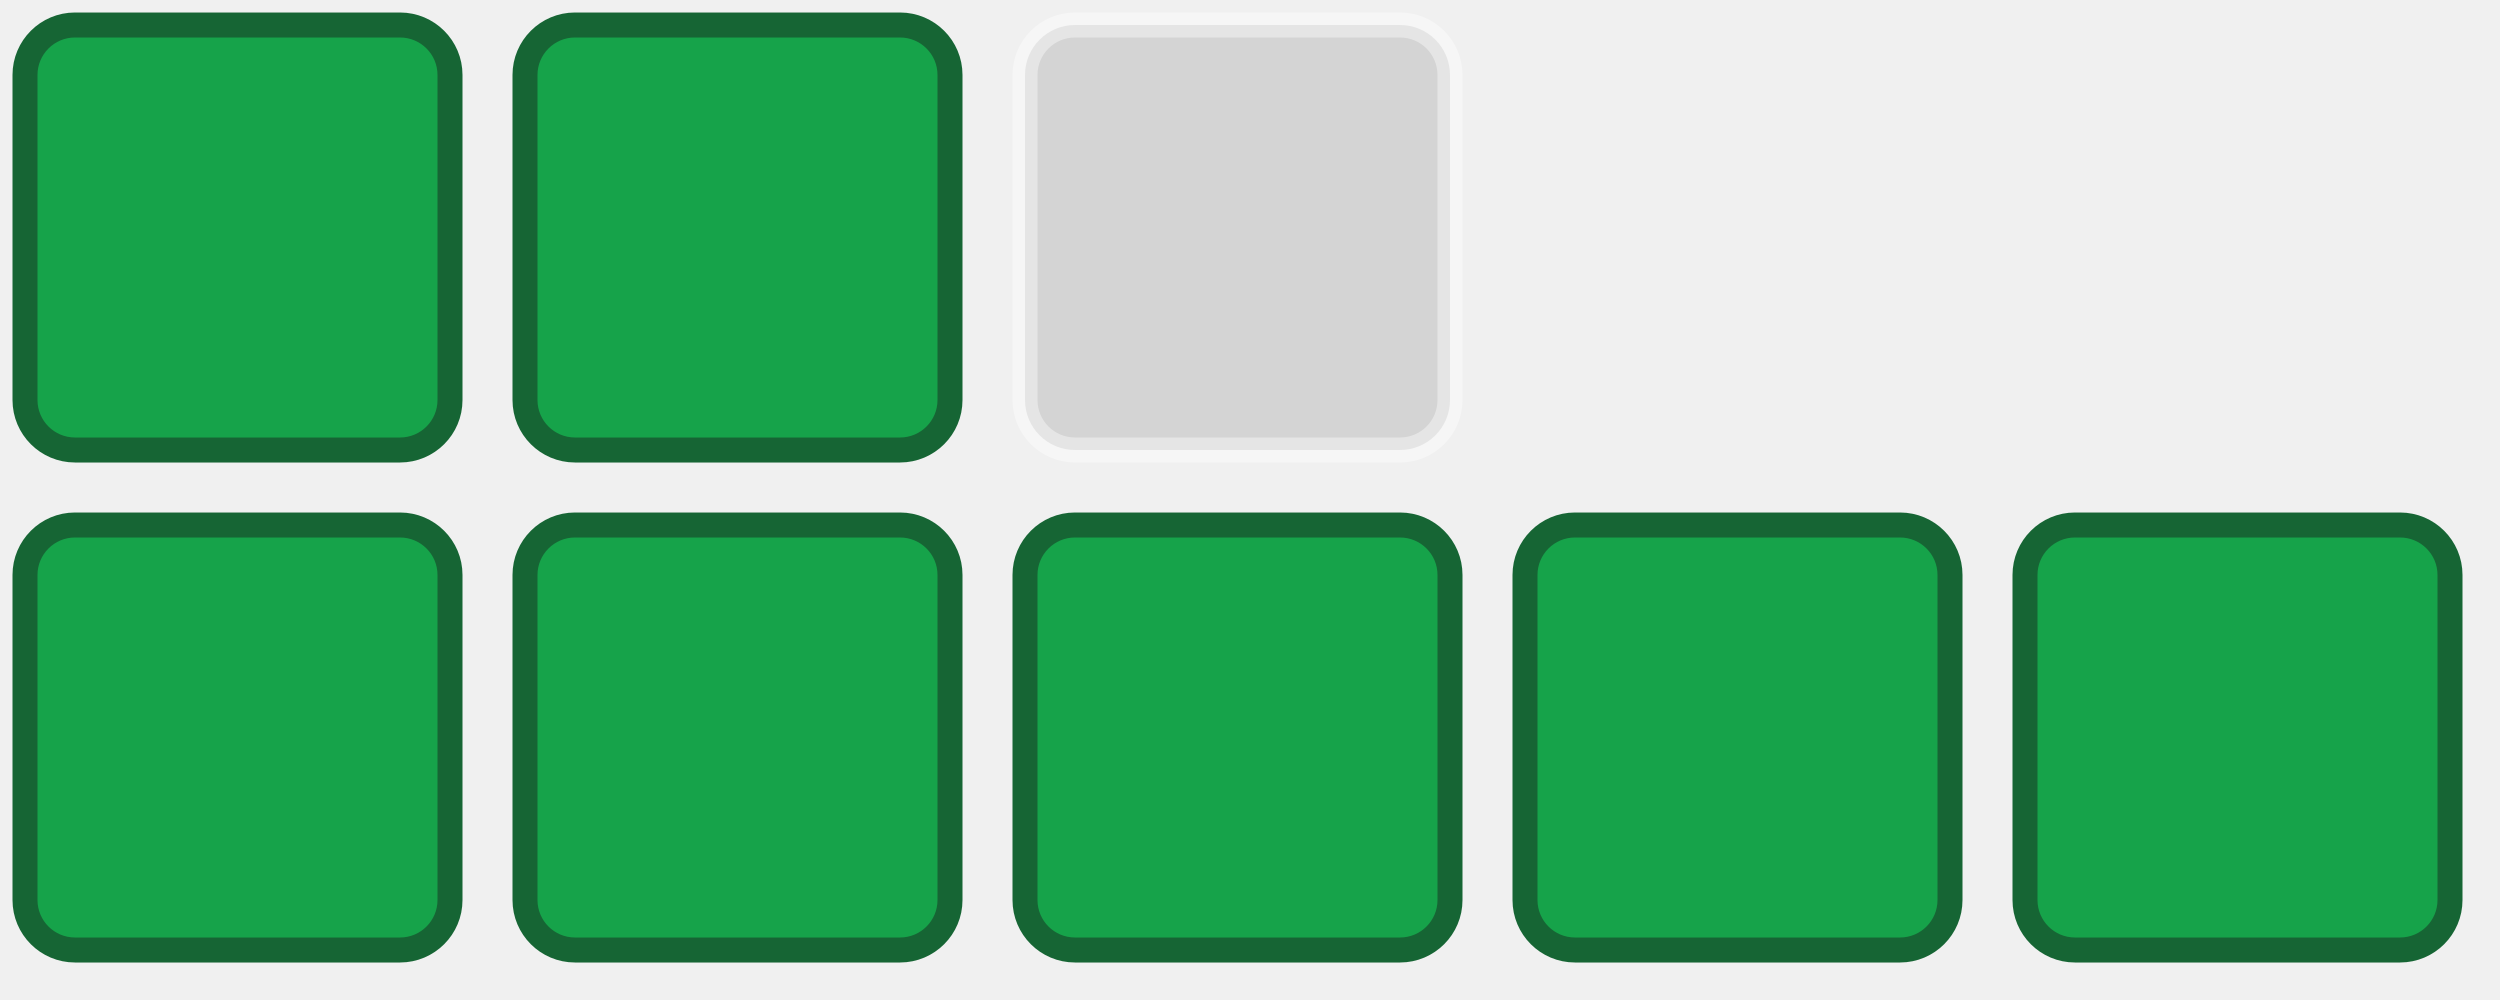
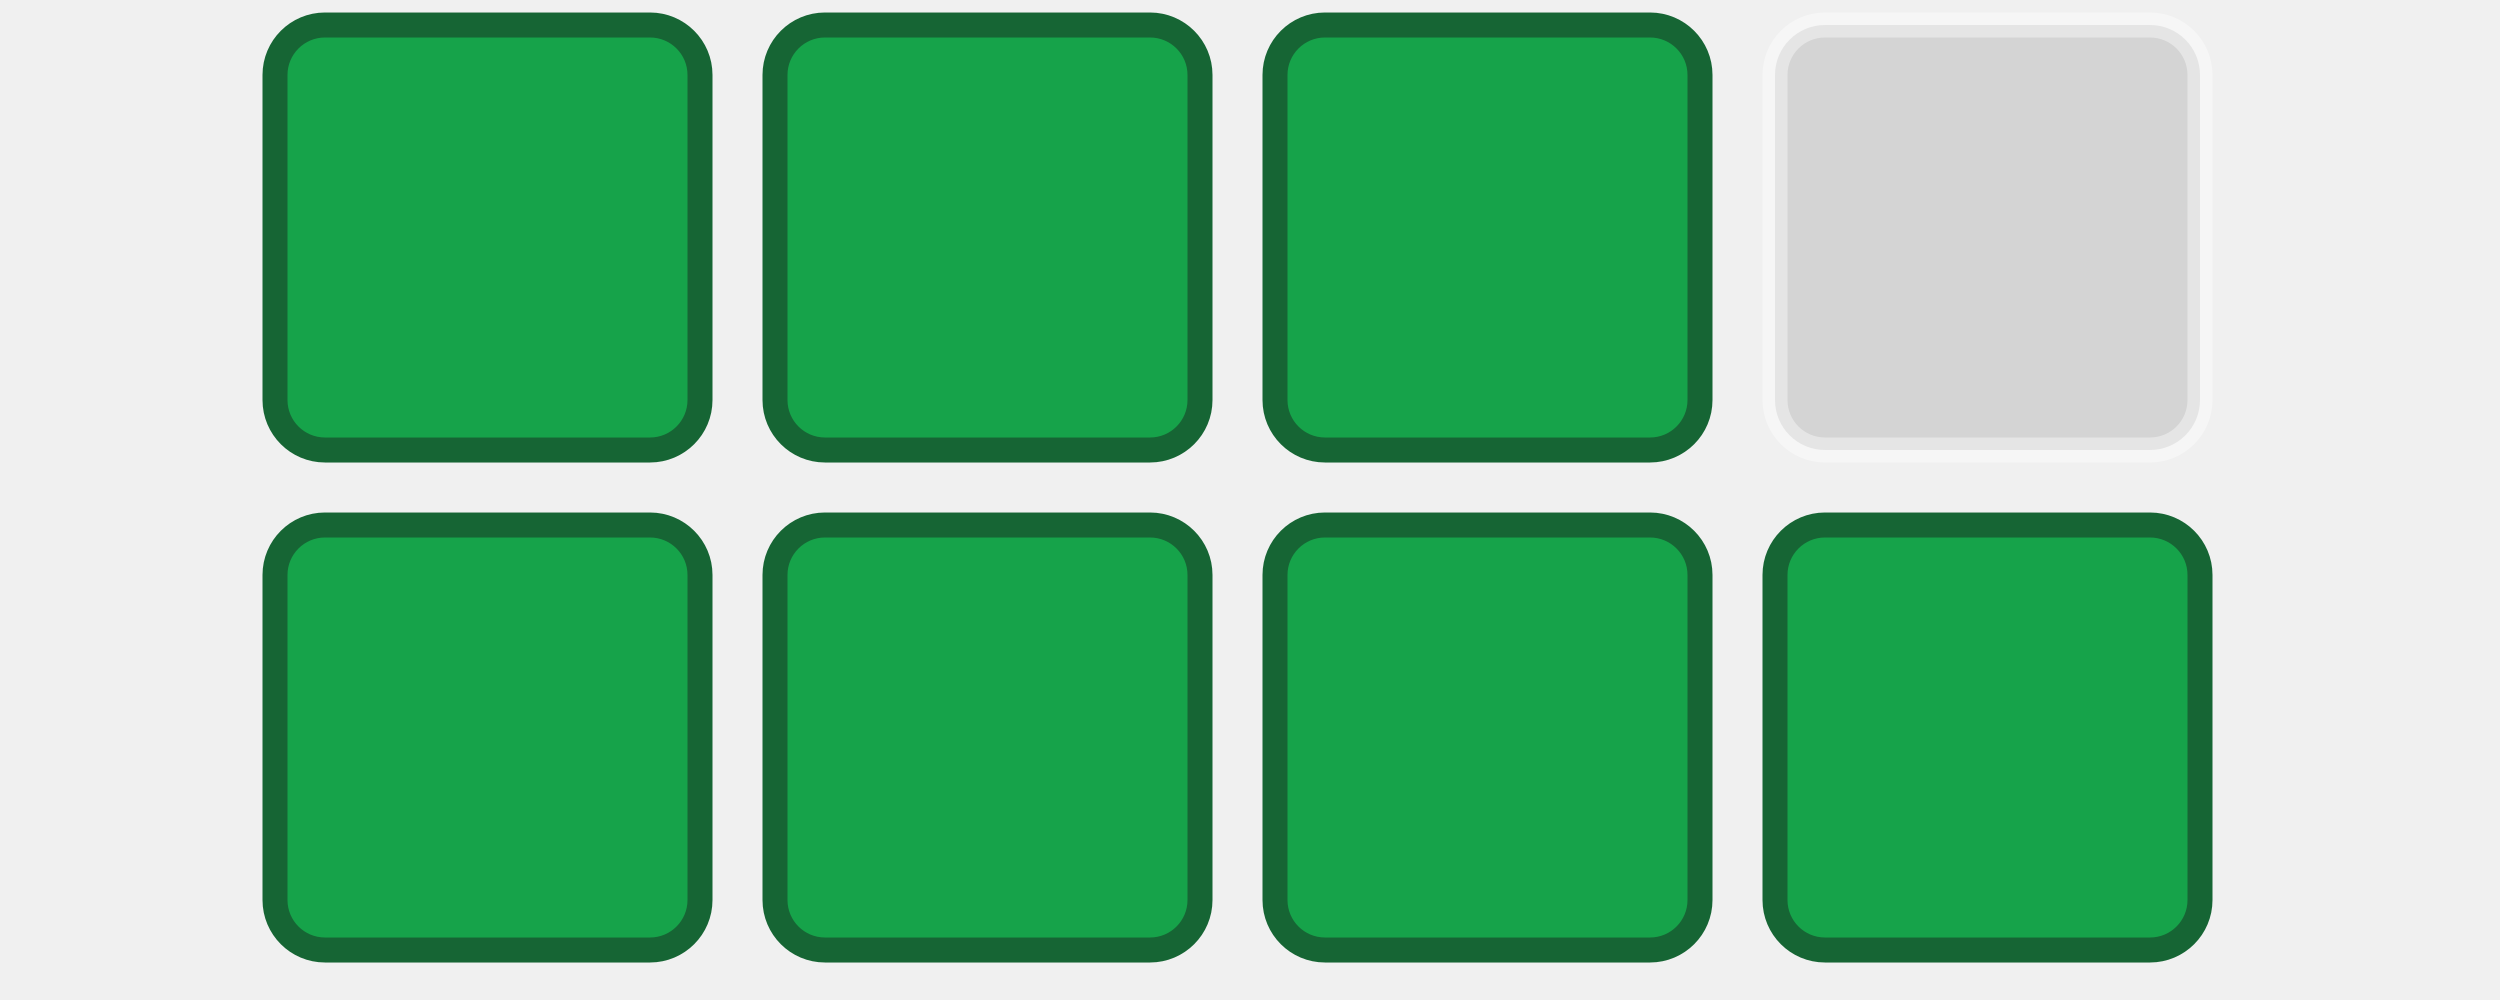
<svg xmlns="http://www.w3.org/2000/svg" width="800" height="320" viewBox="0 0 100 40">
-   <rect x="1" y="21" width="17" height="17" rx="2" fill="#16a34a" stroke="#166534" stroke-width="1" />
-   <rect x="21" y="21" width="17" height="17" rx="2" fill="#16a34a" stroke="#166534" stroke-width="1" />
-   <rect x="41" y="21" width="17" height="17" rx="2" fill="#16a34a" stroke="#166534" stroke-width="1" />
-   <rect x="61" y="21" width="17" height="17" rx="2" fill="#16a34a" stroke="#166534" stroke-width="1" />
-   <rect x="81" y="21" width="17" height="17" rx="2" fill="#16a34a" stroke="#166534" stroke-width="1" />
-   <rect x="1" y="1" width="17" height="17" rx="2" fill="#16a34a" stroke="#166534" stroke-width="1" />
-   <rect x="21" y="1" width="17" height="17" rx="2" fill="#16a34a" stroke="#166534" stroke-width="1" />
-   <rect x="41" y="1" width="17" height="17" rx="2" fill="#000" fill-opacity="0.12" stroke="#fff" stroke-opacity="0.4" stroke-width="1" />
+   <rect x="11" y="21" width="17" height="17" rx="2" fill="#16a34a" stroke="#166534" stroke-width="1" />
+   <rect x="31" y="21" width="17" height="17" rx="2" fill="#16a34a" stroke="#166534" stroke-width="1" />
+   <rect x="51" y="21" width="17" height="17" rx="2" fill="#16a34a" stroke="#166534" stroke-width="1" />
+   <rect x="71" y="21" width="17" height="17" rx="2" fill="#16a34a" stroke="#166534" stroke-width="1" />
+   <rect x="11" y="1" width="17" height="17" rx="2" fill="#16a34a" stroke="#166534" stroke-width="1" />
+   <rect x="31" y="1" width="17" height="17" rx="2" fill="#16a34a" stroke="#166534" stroke-width="1" />
+   <rect x="51" y="1" width="17" height="17" rx="2" fill="#16a34a" stroke="#166534" stroke-width="1" />
+   <rect x="71" y="1" width="17" height="17" rx="2" fill="#000" fill-opacity="0.12" stroke="#fff" stroke-opacity="0.4" stroke-width="1" />
</svg>
